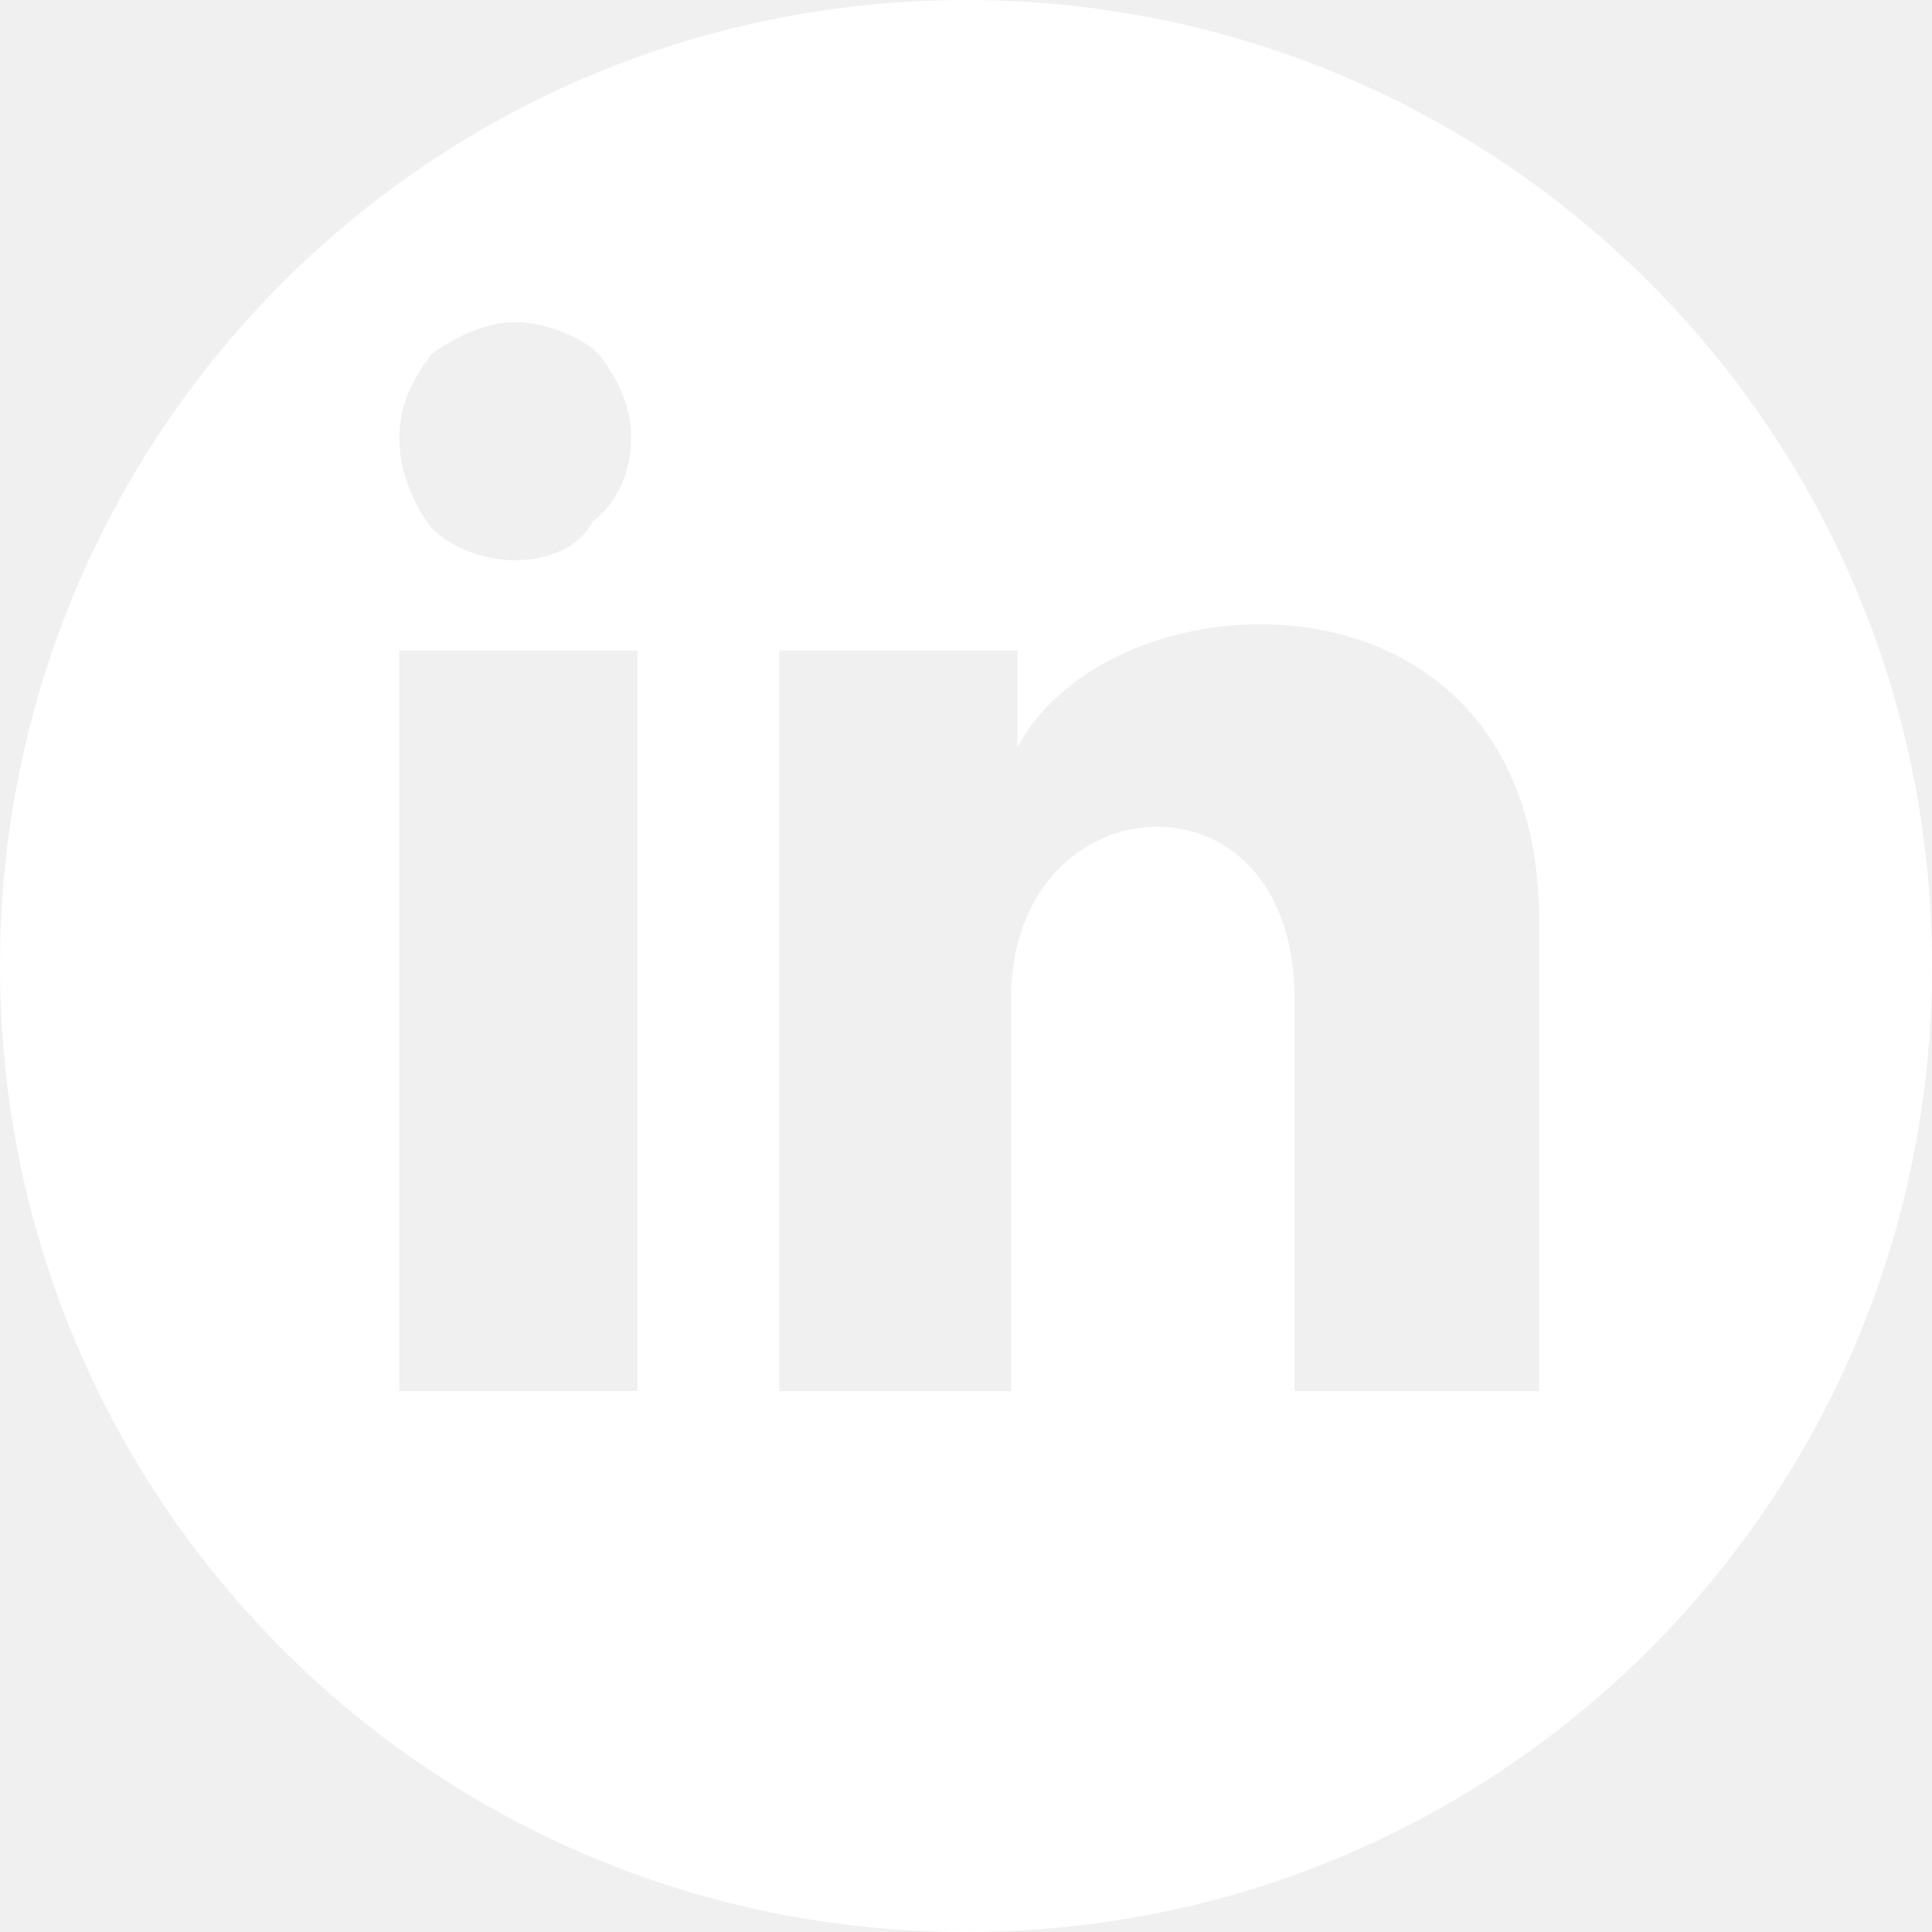
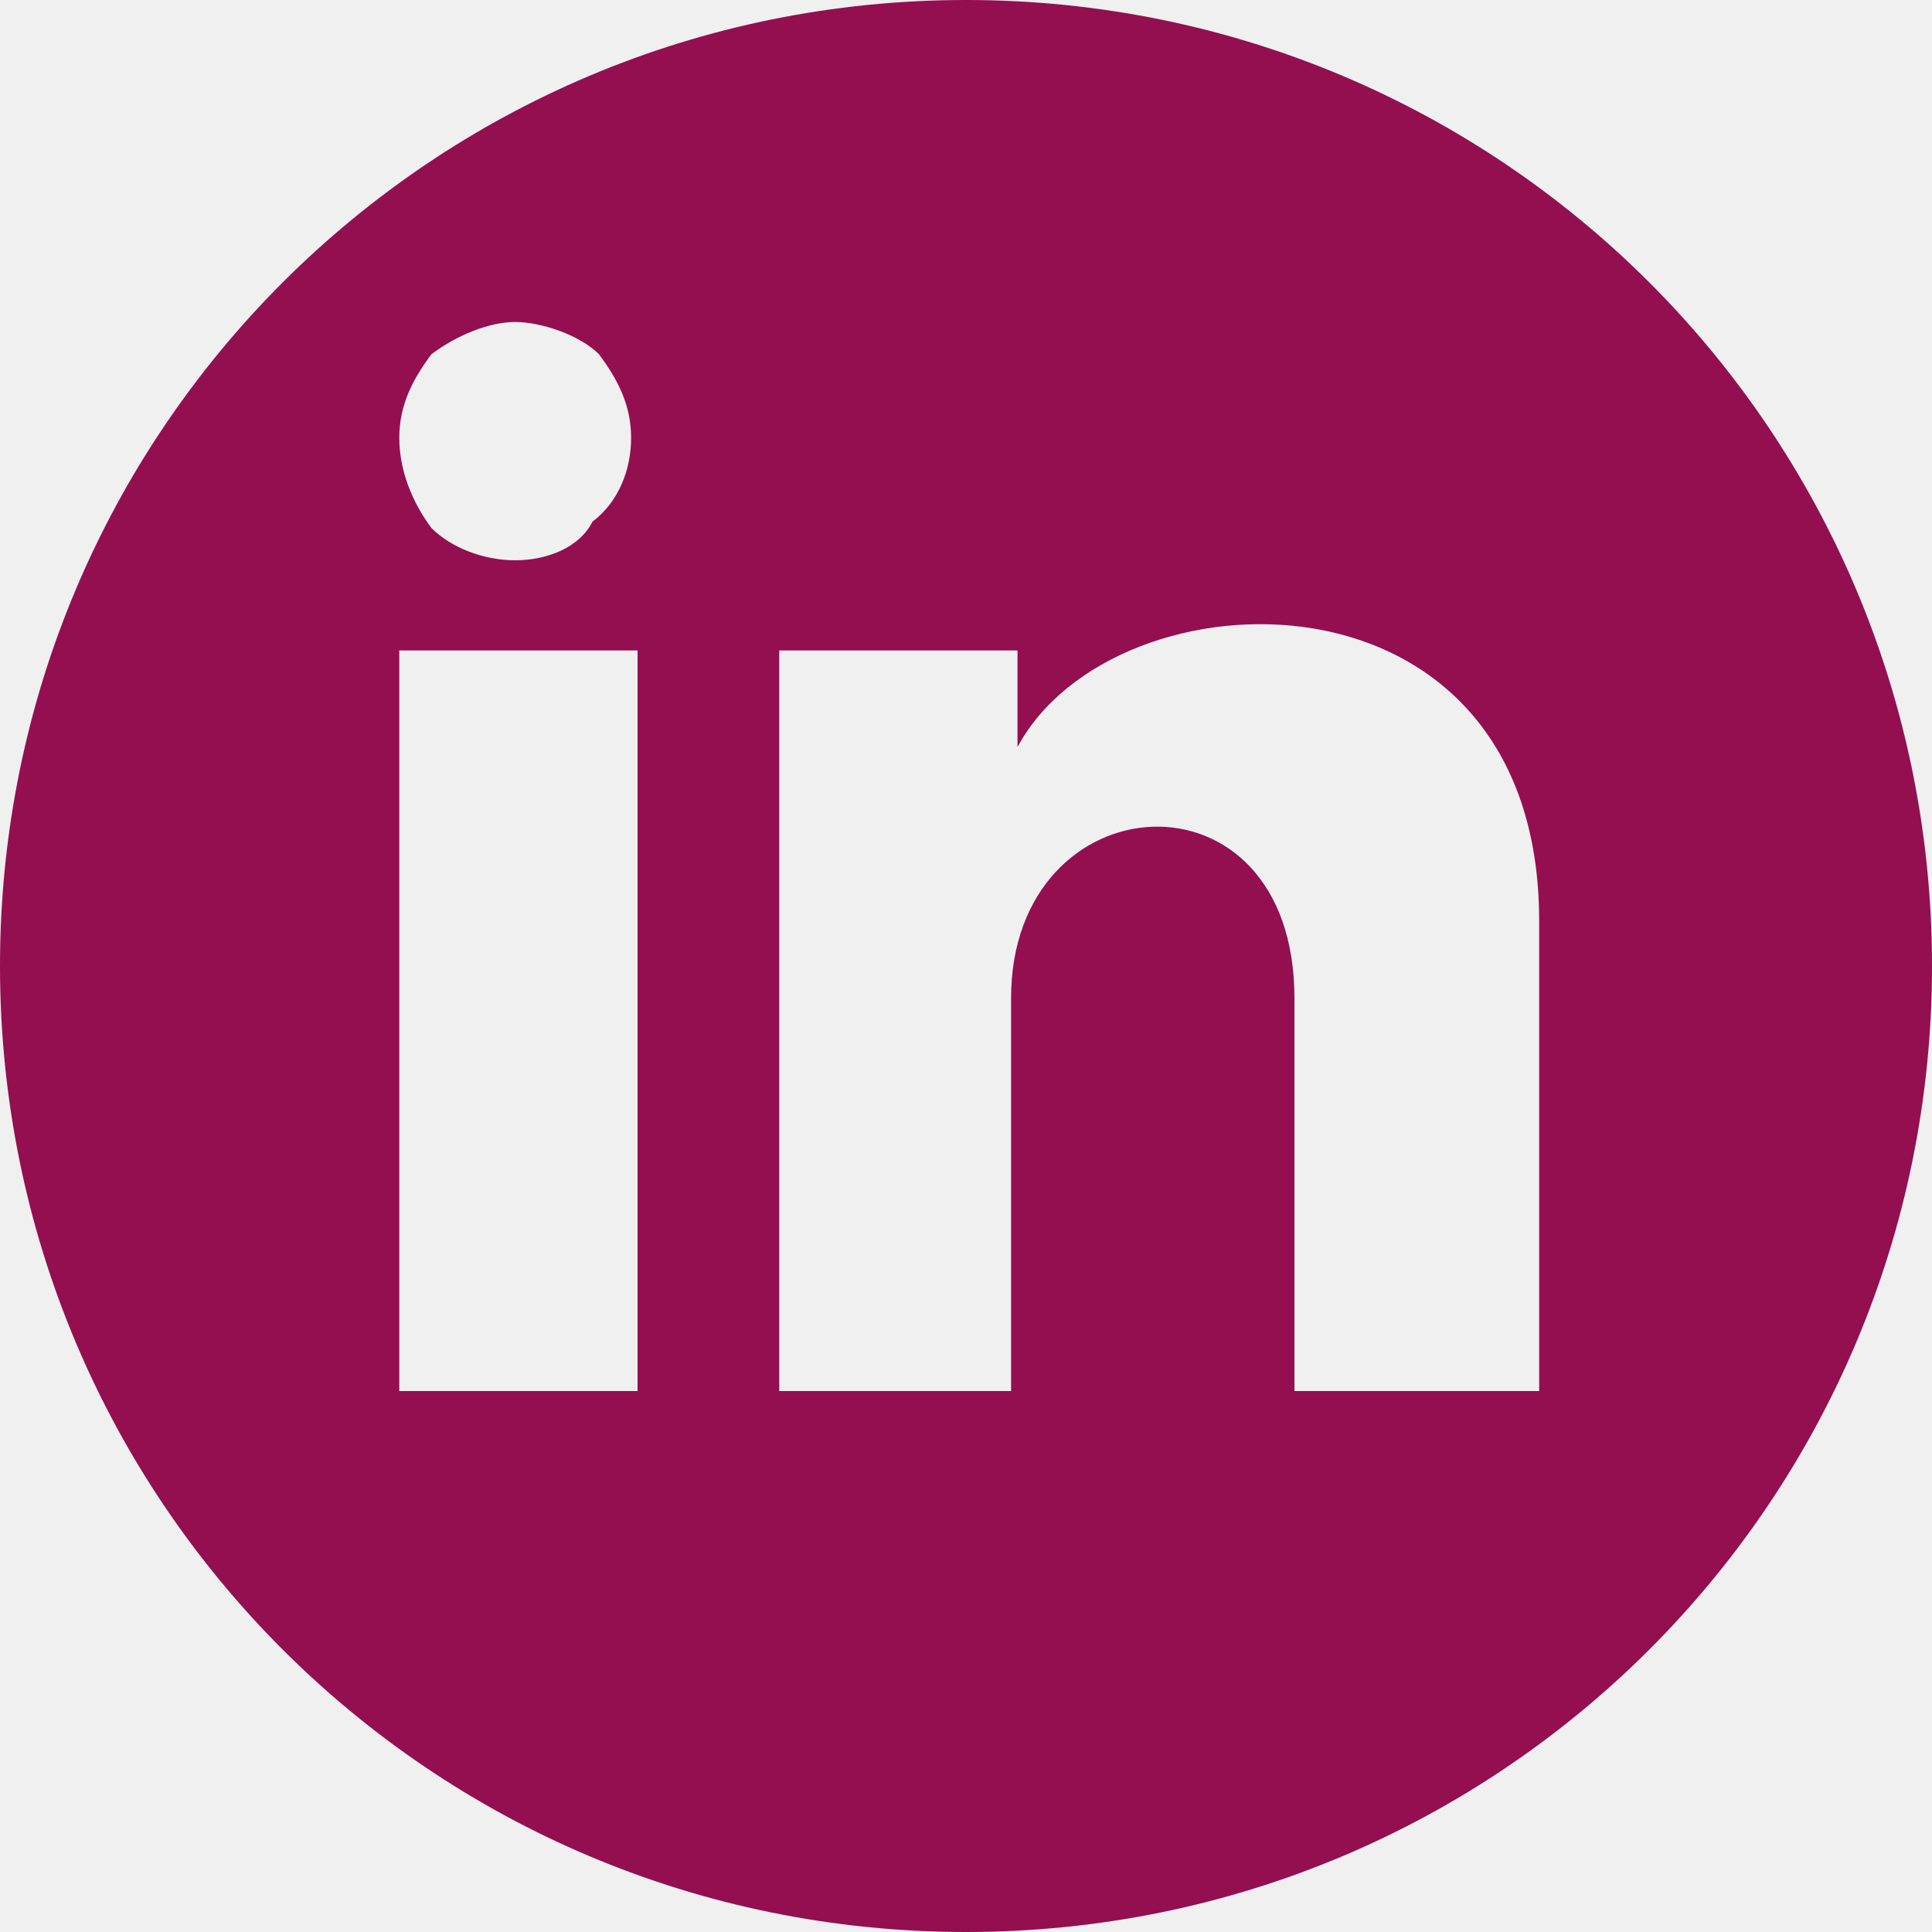
<svg xmlns="http://www.w3.org/2000/svg" width="30" height="30" viewBox="0 0 30 30" fill="none">
-   <path d="M15 0C6.7 0 0 6.7 0 15C0 23.3 6.7 30 15 30C23.3 30 30 23.3 30 15C30 6.7 23.3 0 15 0ZM6.7 5.5C7.1 5.2 7.6 5 8 5C8.4 5 9 5.2 9.3 5.5C9.6 5.9 9.8 6.3 9.8 6.8C9.8 7.3 9.6 7.8 9.2 8.1C9 8.5 8.5 8.7 8 8.7C7.5 8.7 7 8.5 6.7 8.2C6.4 7.8 6.2 7.3 6.2 6.8C6.2 6.3 6.4 5.9 6.7 5.5ZM9.9 21.6H6.2V10.1H9.9V21.6ZM23.8 21.6H20.1V15.5C20.1 11.8 15.7 12.1 15.7 15.5V21.6H12.1V10.1H15.8V11.6C17.3 8.8 23.9 8.6 23.9 14.3V21.6H23.8Z" fill="white" />
+   <path d="M15 0C6.7 0 0 6.7 0 15C0 23.3 6.7 30 15 30C23.3 30 30 23.3 30 15C30 6.7 23.3 0 15 0ZM6.7 5.5C7.1 5.2 7.6 5 8 5C8.4 5 9 5.2 9.3 5.5C9.6 5.9 9.8 6.3 9.8 6.8C9.8 7.3 9.6 7.8 9.2 8.1C9 8.5 8.5 8.7 8 8.7C7.5 8.7 7 8.5 6.7 8.2C6.4 7.8 6.2 7.3 6.2 6.8C6.2 6.3 6.4 5.9 6.7 5.5ZM9.9 21.6H6.2V10.1H9.9V21.6ZM23.8 21.6H20.1V15.5C20.1 11.8 15.7 12.1 15.7 15.5V21.6H12.1V10.1H15.8V11.6C17.3 8.8 23.9 8.6 23.9 14.3V21.6H23.8Z" fill="#930f50" />
</svg>
